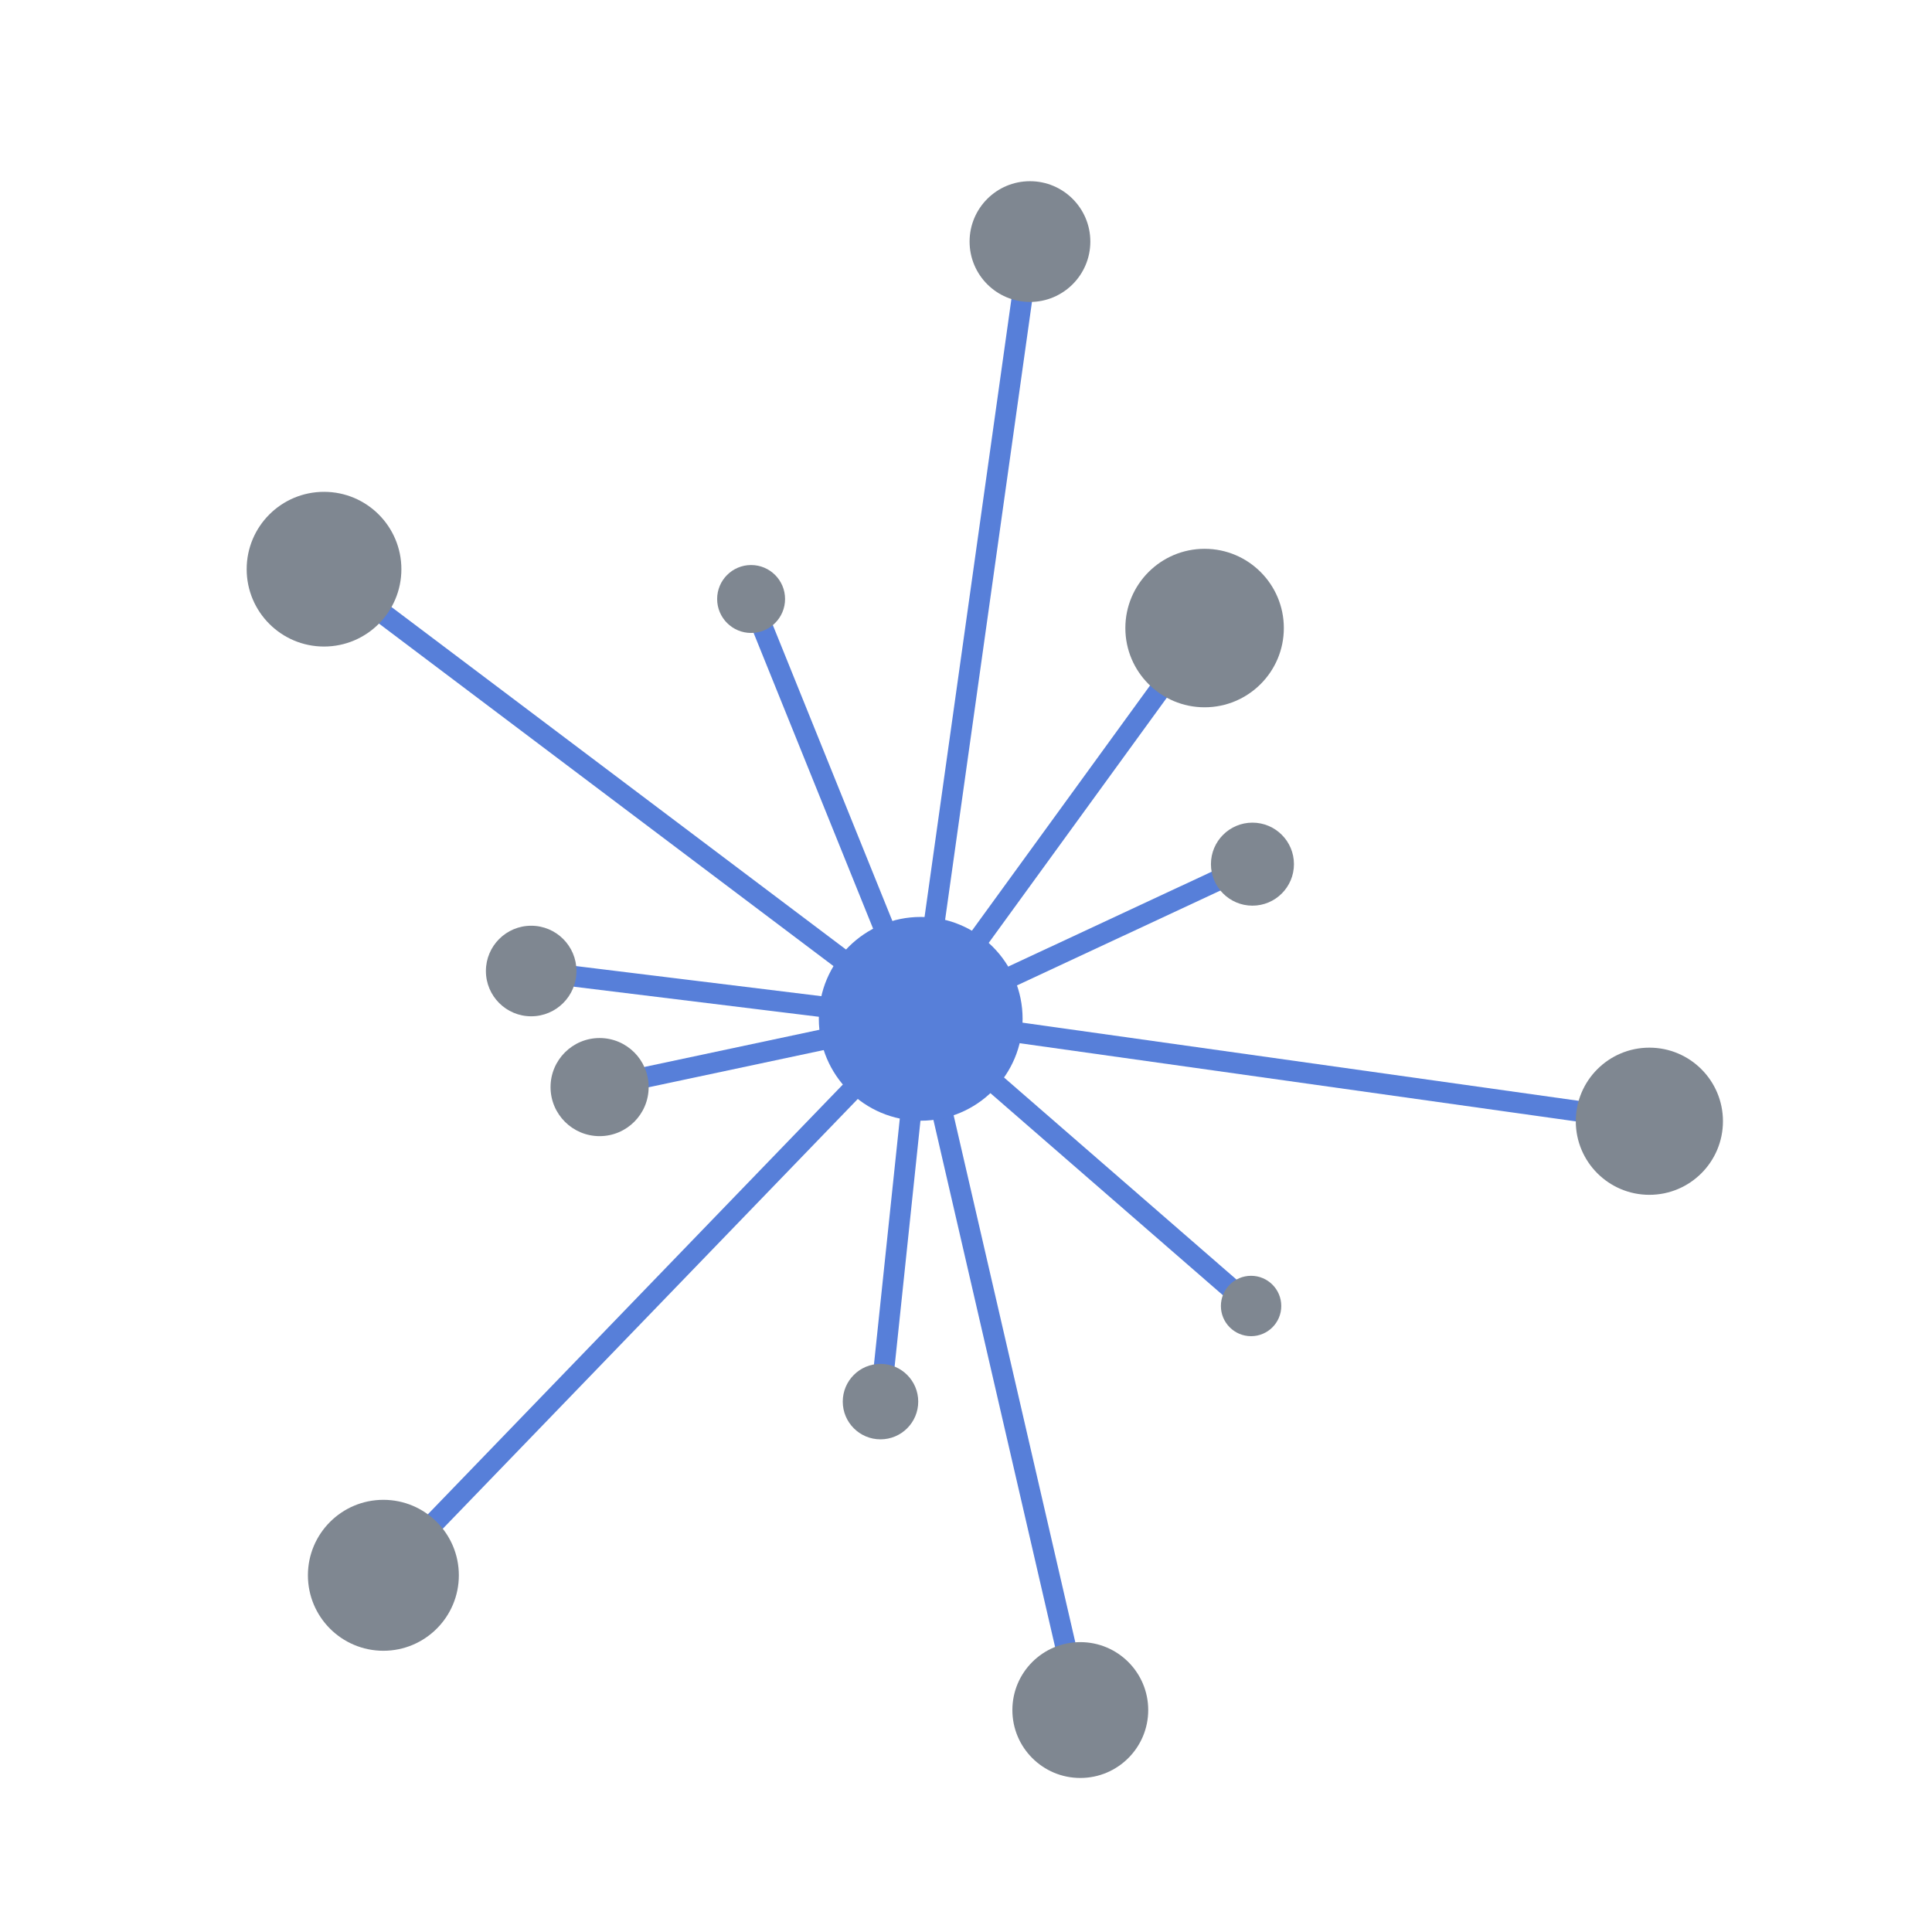
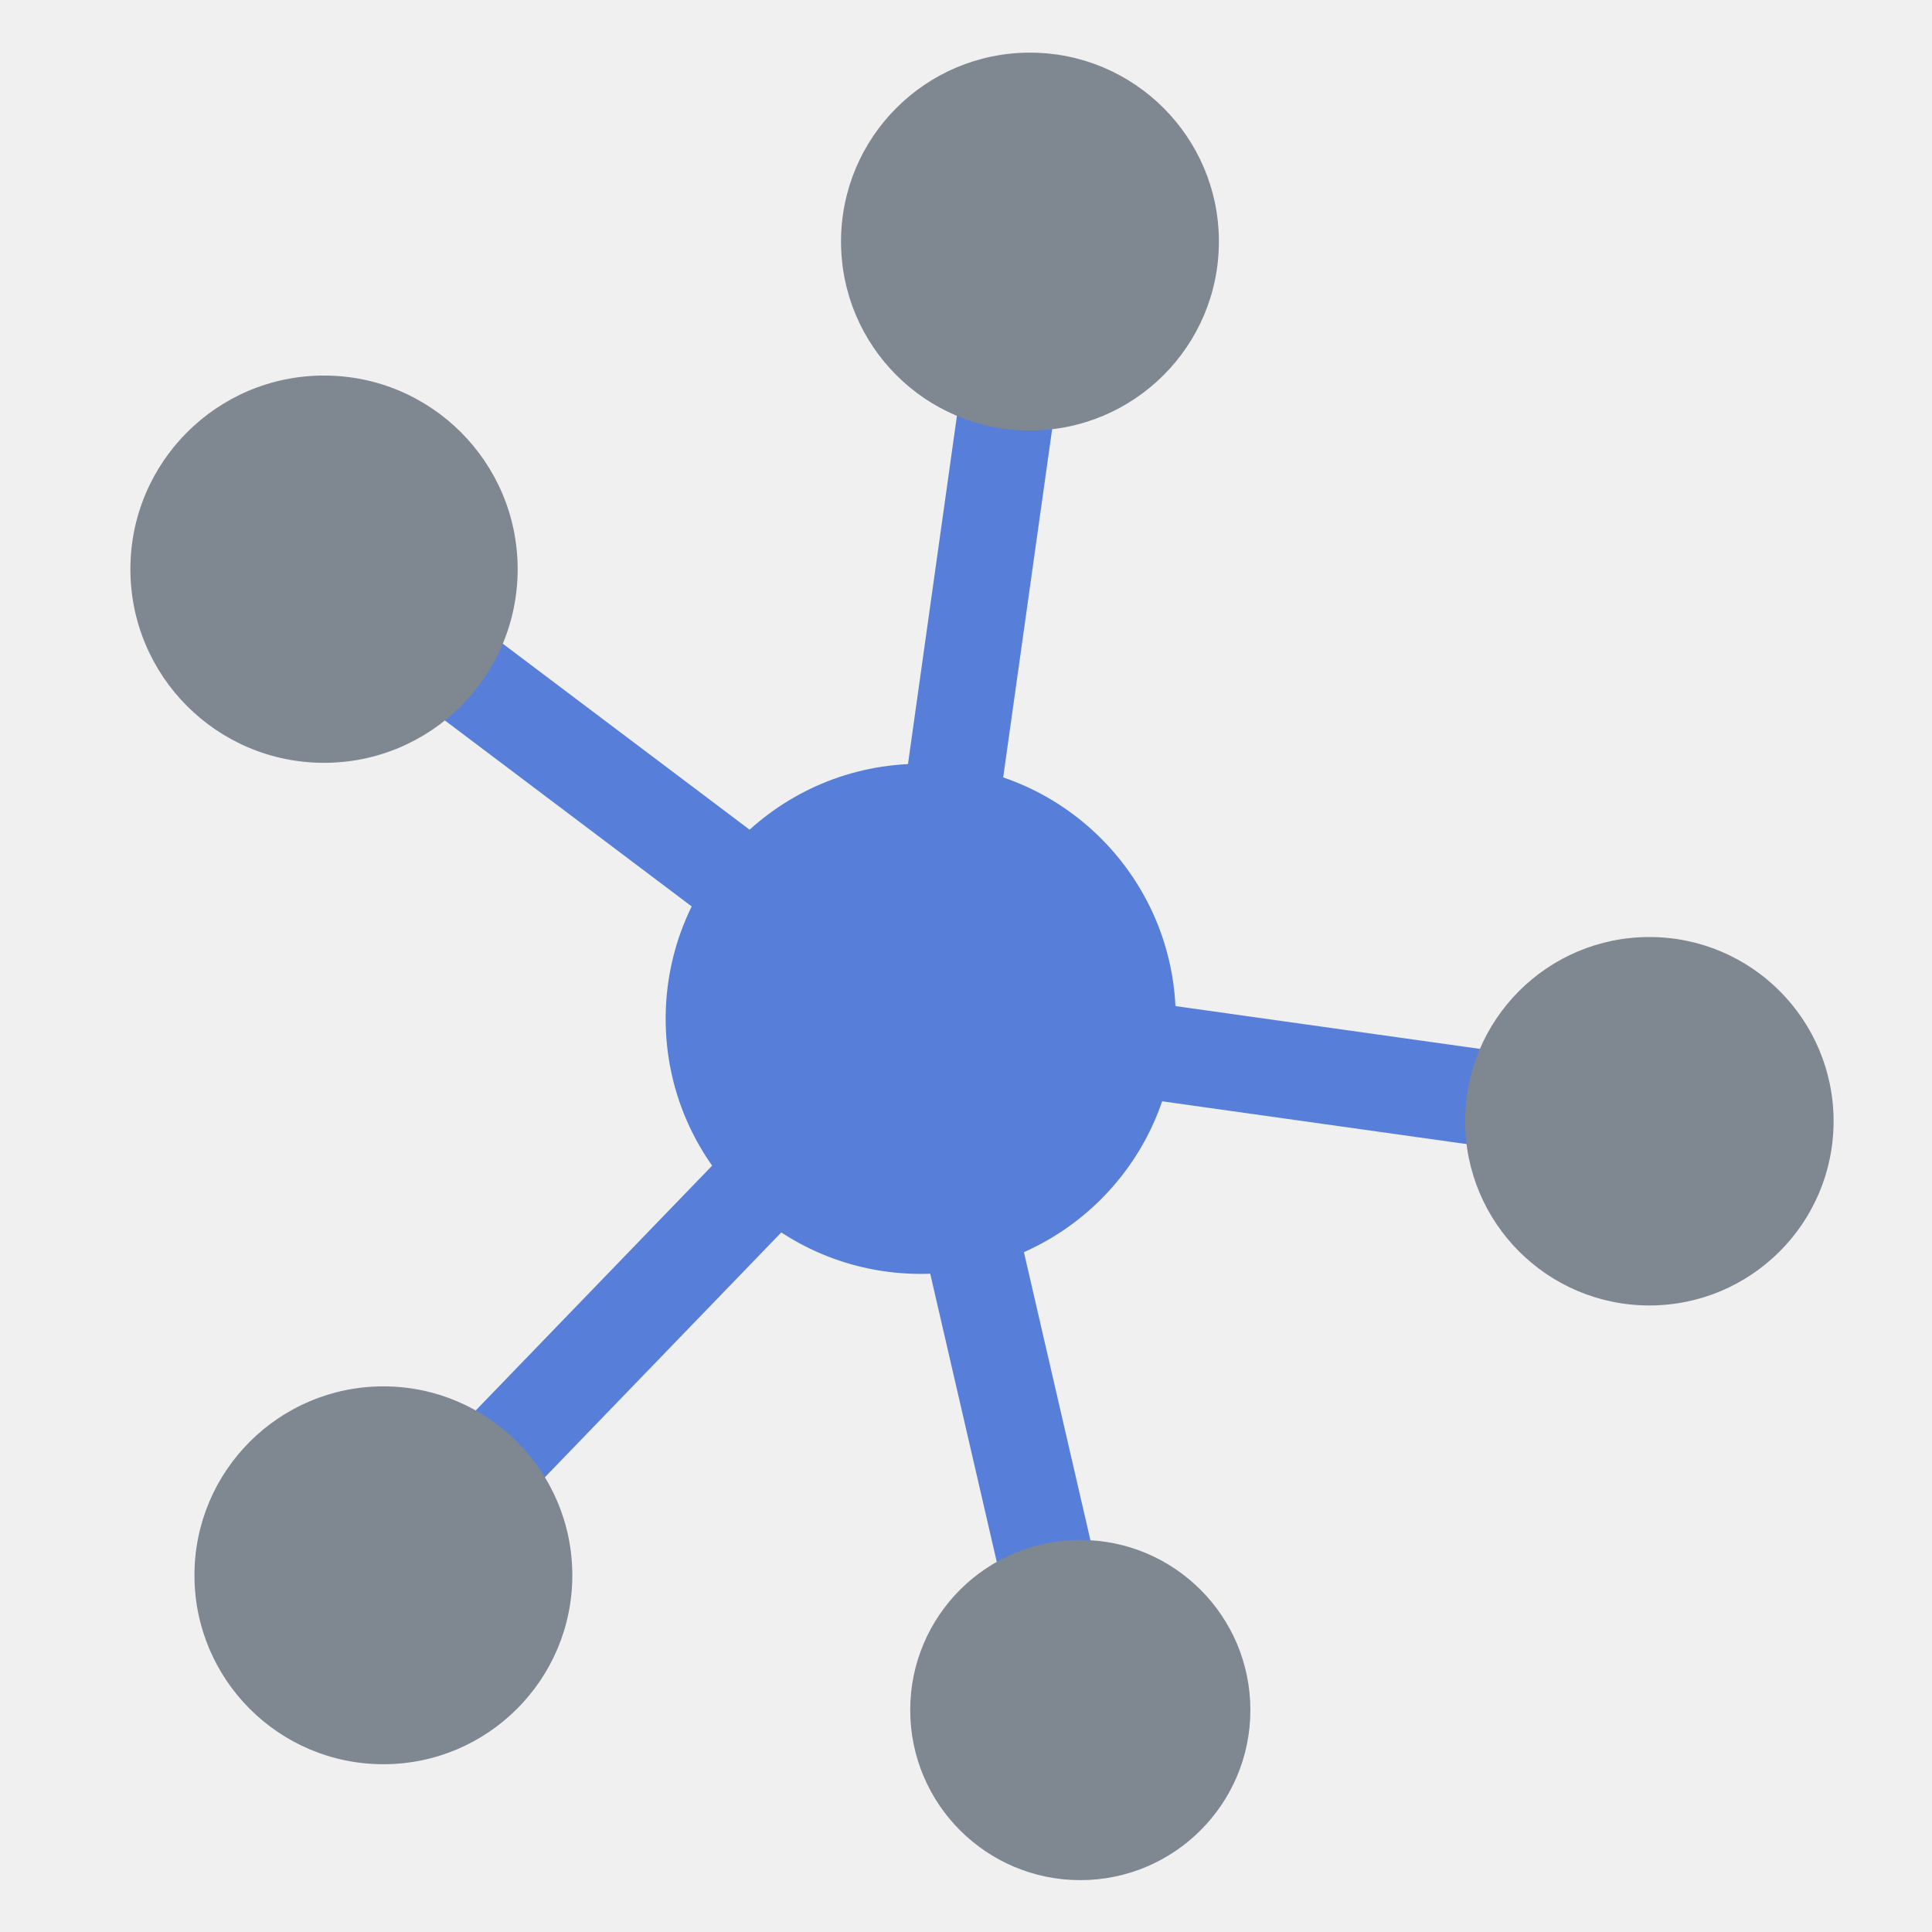
<svg xmlns="http://www.w3.org/2000/svg" viewBox="0 0 512 512" role="img" aria-labelledby="title">
-   <rect width="512" height="512" fill="#fff" />
-   <g fill="none" stroke-width="5.5" stroke-linecap="round" stroke="#577fd9">
-     <line data-reach="short" x1="244" y1="270" x2="140.77" y2="257.33" />
+   <g fill="none" stroke-width="25.48" stroke-linecap="round" stroke="#577fd9">
    <line data-reach="long" x1="244" y1="270" x2="85.87" y2="150.84" />
-     <line data-reach="short" x1="244" y1="270" x2="199.05" y2="158.74" />
    <line data-reach="long" x1="244" y1="270" x2="272.95" y2="64.02" />
-     <line data-reach="short" x1="244" y1="270" x2="319.23" y2="166.44" />
-     <line data-reach="short" x1="244" y1="270" x2="331.91" y2="229.01" />
    <line data-reach="long" x1="244" y1="270" x2="437.1" y2="297.14" />
-     <line data-reach="short" x1="244" y1="270" x2="331.55" y2="346.1" />
    <line data-reach="long" x1="244" y1="270" x2="286.29" y2="453.18" />
-     <line data-reach="short" x1="244" y1="270" x2="233.34" y2="371.44" />
    <line data-reach="long" x1="244" y1="270" x2="101.6" y2="417.47" />
-     <line data-reach="short" x1="244" y1="270" x2="158.9" y2="288.09" />
  </g>
  <g fill="#7f8791">
-     <circle cx="140.77" cy="257.33" r="12" />
-     <circle cx="85.87" cy="150.84" r="20.5" />
-     <circle cx="199.05" cy="158.74" r="9" />
-     <circle cx="272.95" cy="64.02" r="16" />
-     <circle cx="319.23" cy="166.44" r="21" />
-     <circle cx="331.91" cy="229.01" r="11" />
-     <circle cx="437.1" cy="297.14" r="19.5" />
-     <circle cx="331.55" cy="346.1" r="8" />
-     <circle cx="286.29" cy="453.18" r="18" />
-     <circle cx="233.34" cy="371.44" r="10" />
-     <circle cx="101.6" cy="417.47" r="20" />
-     <circle cx="158.9" cy="288.09" r="13" />
+     <circle cx="85.87" cy="150.84" r="51.316" />
+     <circle cx="272.95" cy="64.02" r="50.068" />
+     <circle cx="437.1" cy="297.14" r="48.819" />
+     <circle cx="286.29" cy="453.18" r="45.073" />
+     <circle cx="101.6" cy="417.47" r="50.068" />
  </g>
-   <circle cx="244" cy="270" r="27" fill="#577fd9" />
+   <circle cx="244" cy="270" r="67.593" fill="#577fd9" />
</svg>
